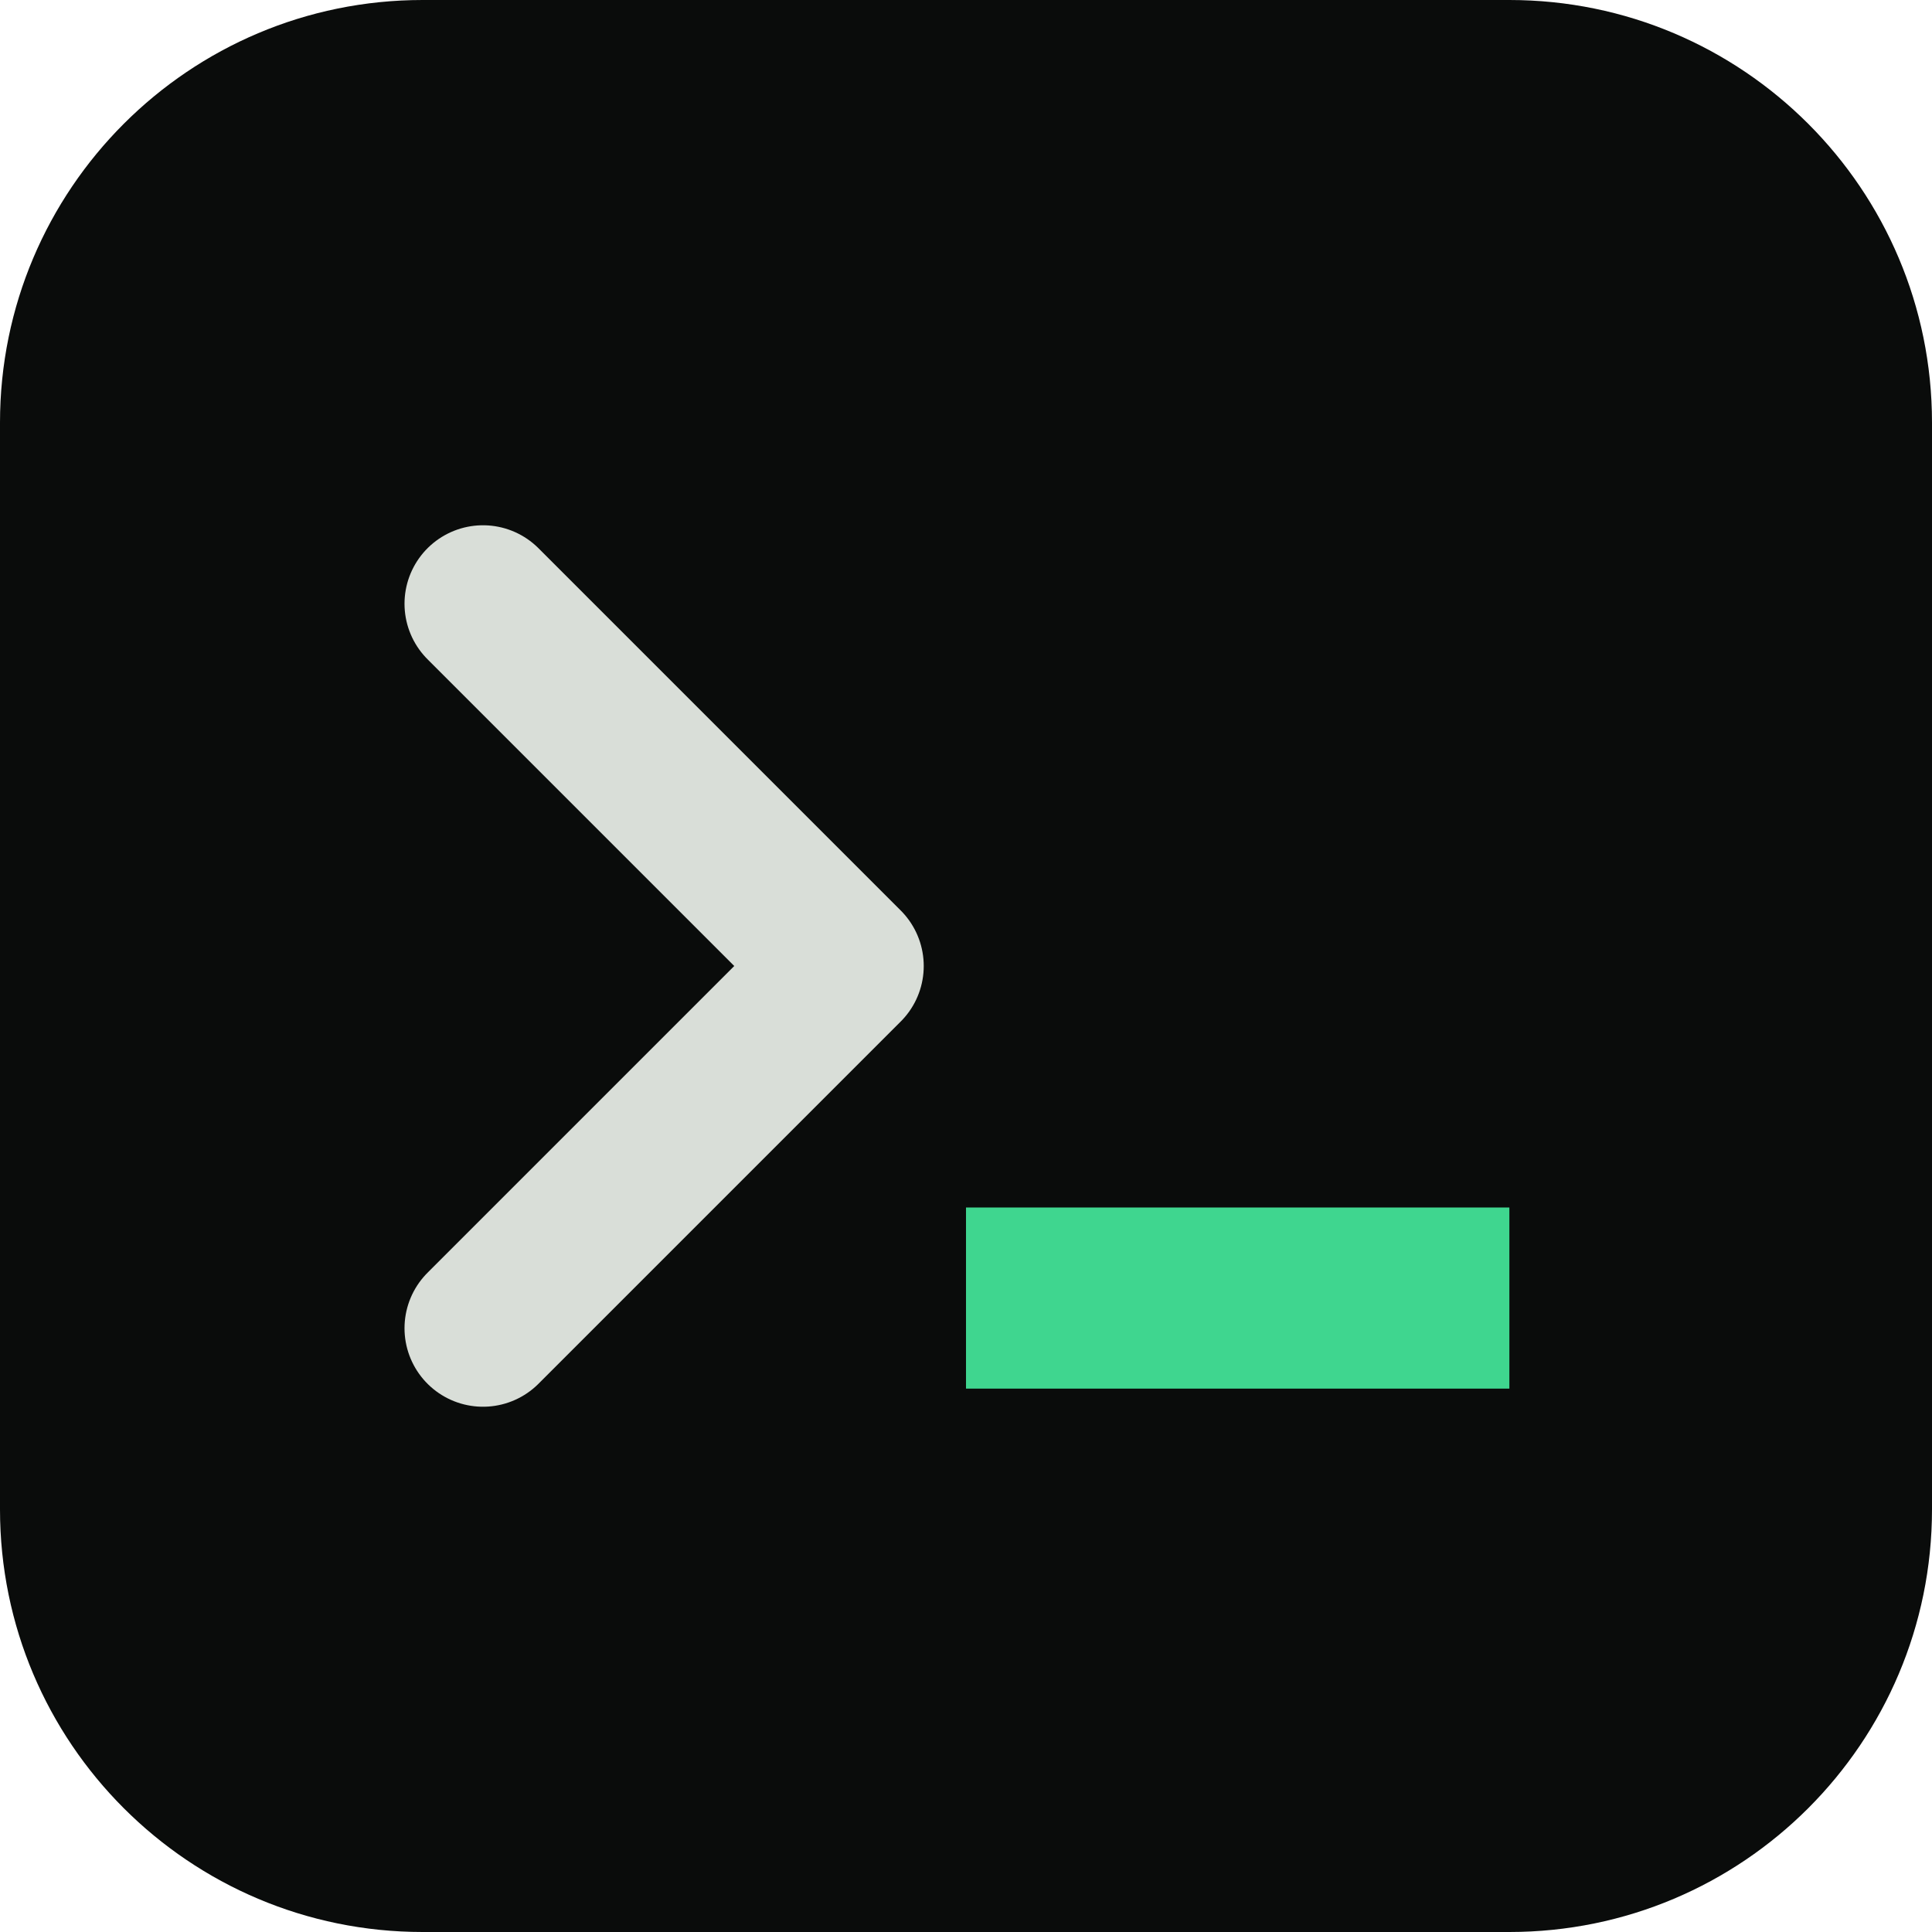
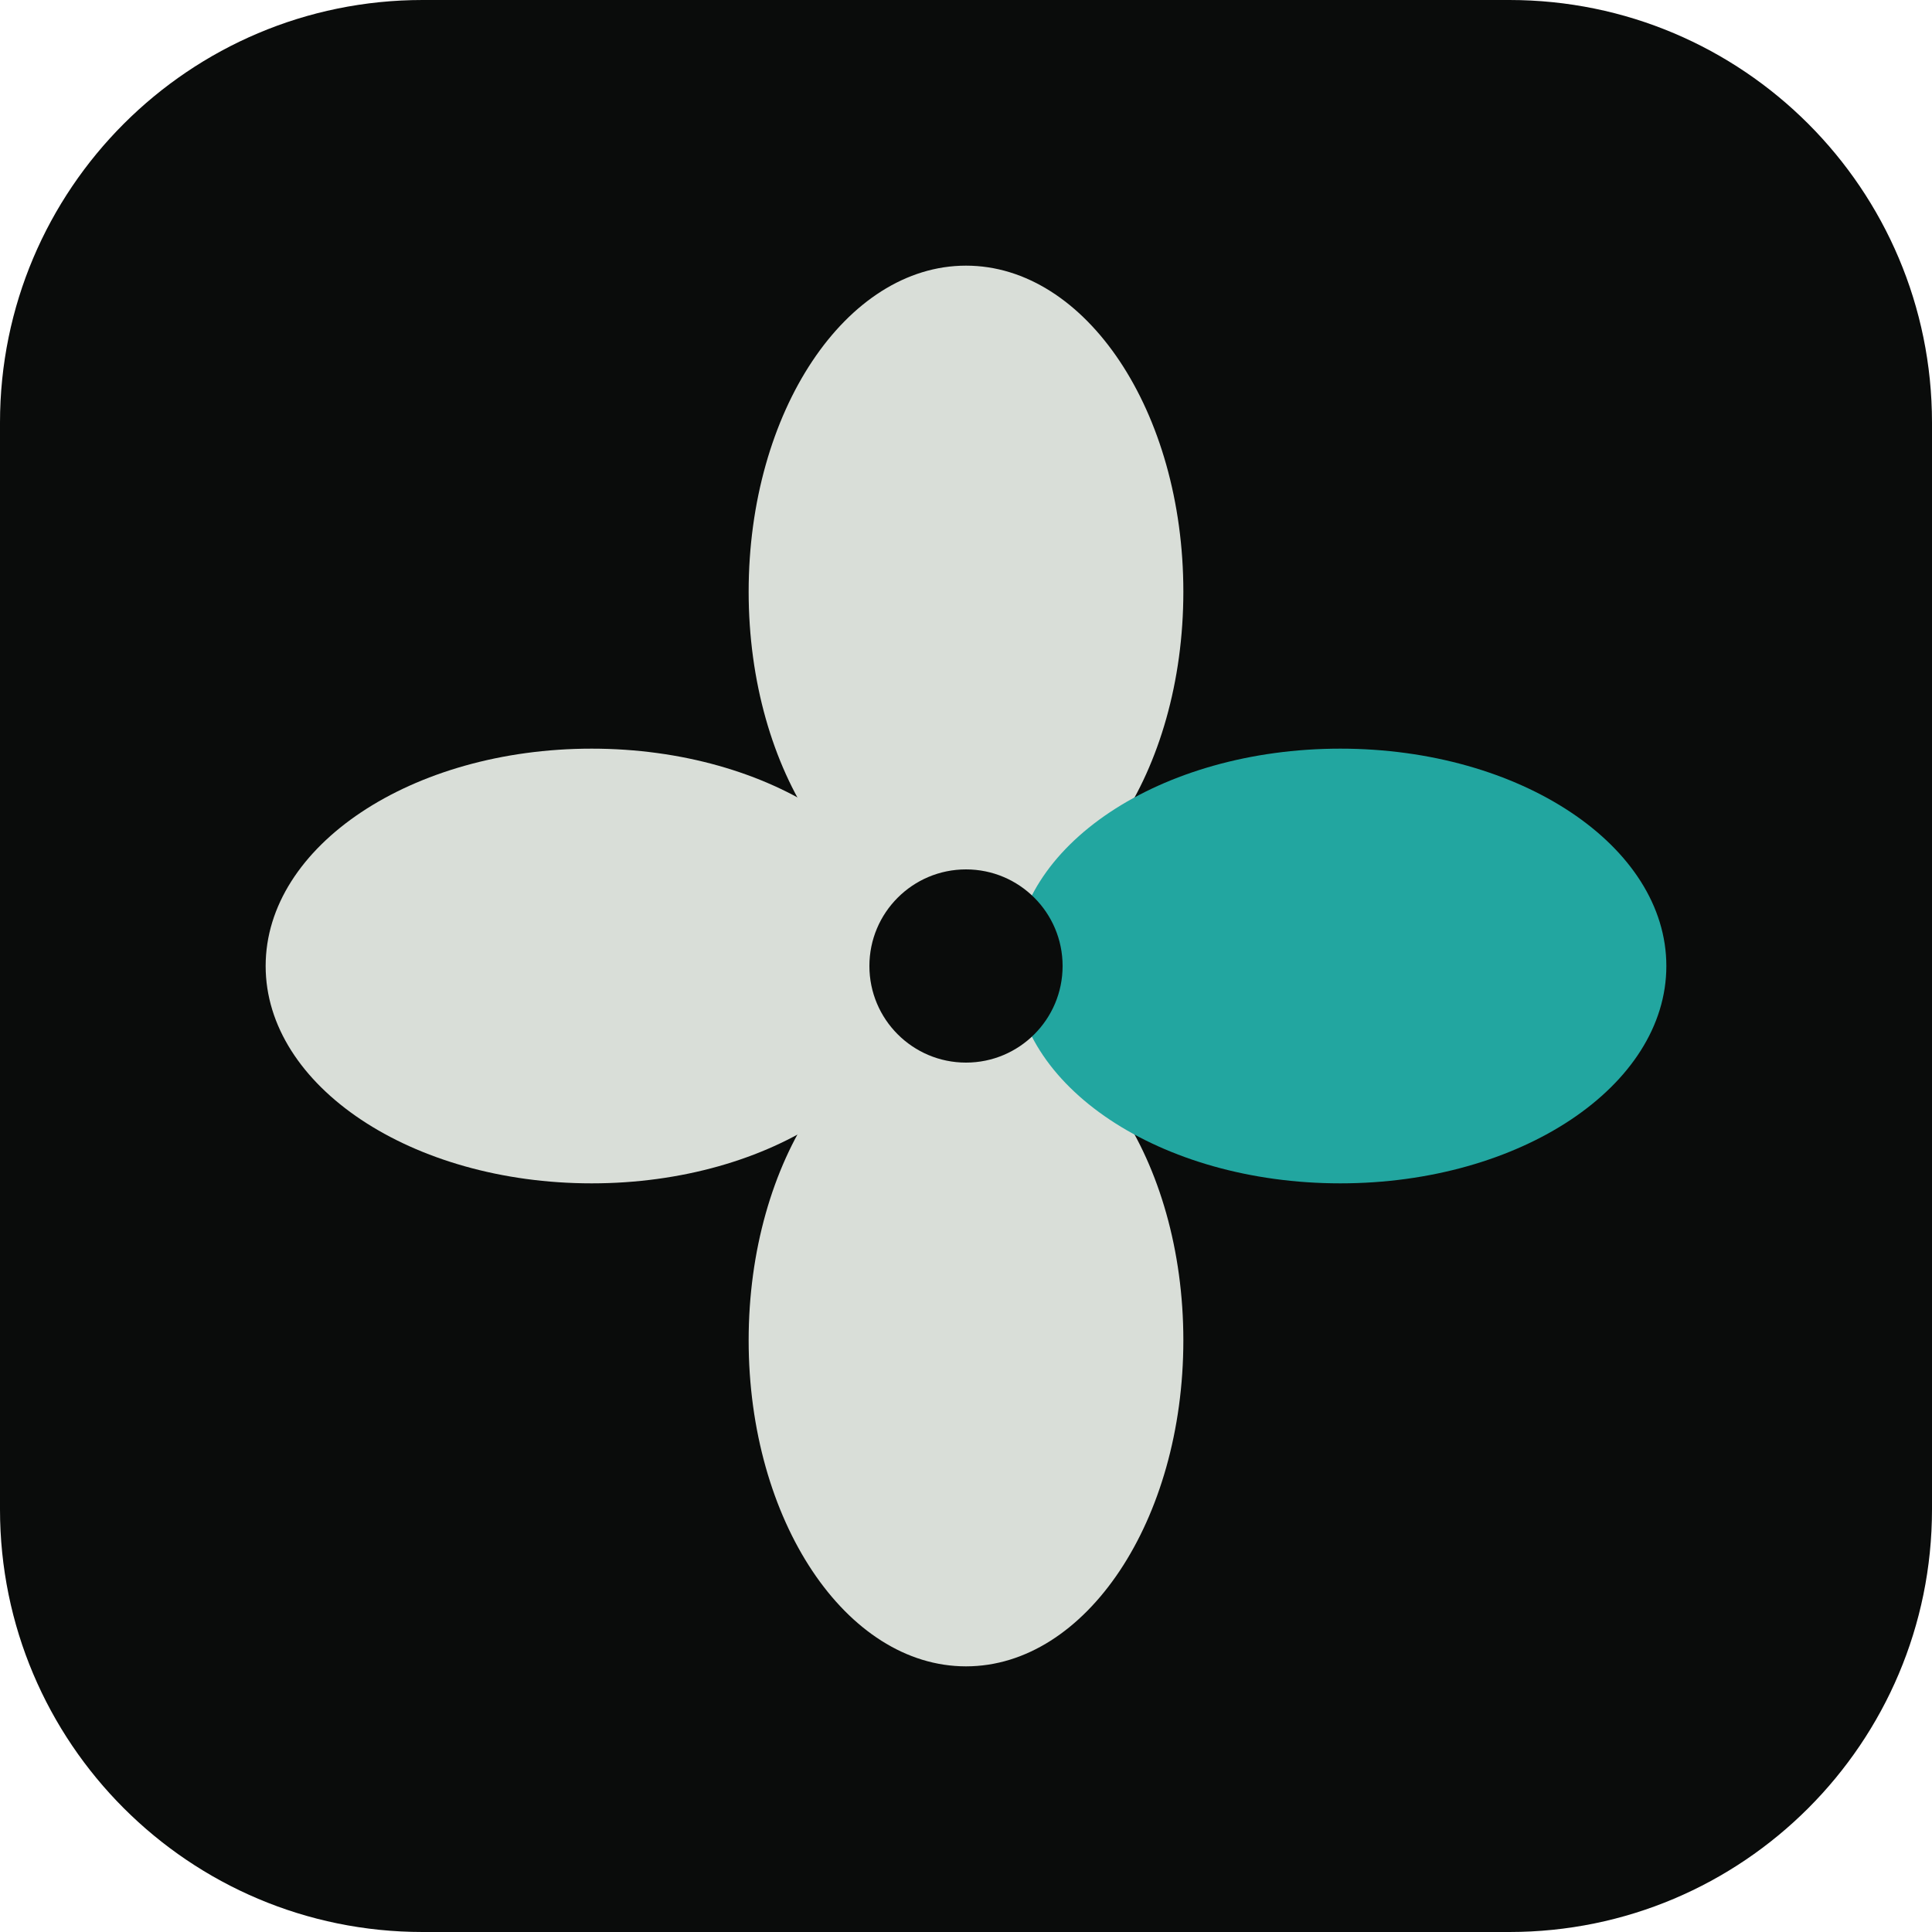
<svg xmlns="http://www.w3.org/2000/svg" viewBox="0 0 32 32">
  <rect width="32" height="32" rx="7" fill="#0a0c0b" />
-   <path d="m8 10 6 6-6 6" fill="none" stroke="#d9ded8" stroke-width="2.6" stroke-linecap="round" stroke-linejoin="round" />
-   <rect x="16" y="20" width="9" height="3" fill="#3fd68f" />
+   <g transform="translate(16 16)">
+     <ellipse cy="-6.2" rx="3.6" ry="5.4" fill="#d9ded8" />
+     <ellipse cy="6.2" rx="3.6" ry="5.4" fill="#d9ded8" />
+     <ellipse cx="-6.2" rx="5.4" ry="3.6" fill="#d9ded8" />
+     <ellipse cx="6.2" rx="5.4" ry="3.6" fill="#22a6a0" />
+     <circle r="1.6" fill="#0a0c0b" />
+   </g>
</svg>
